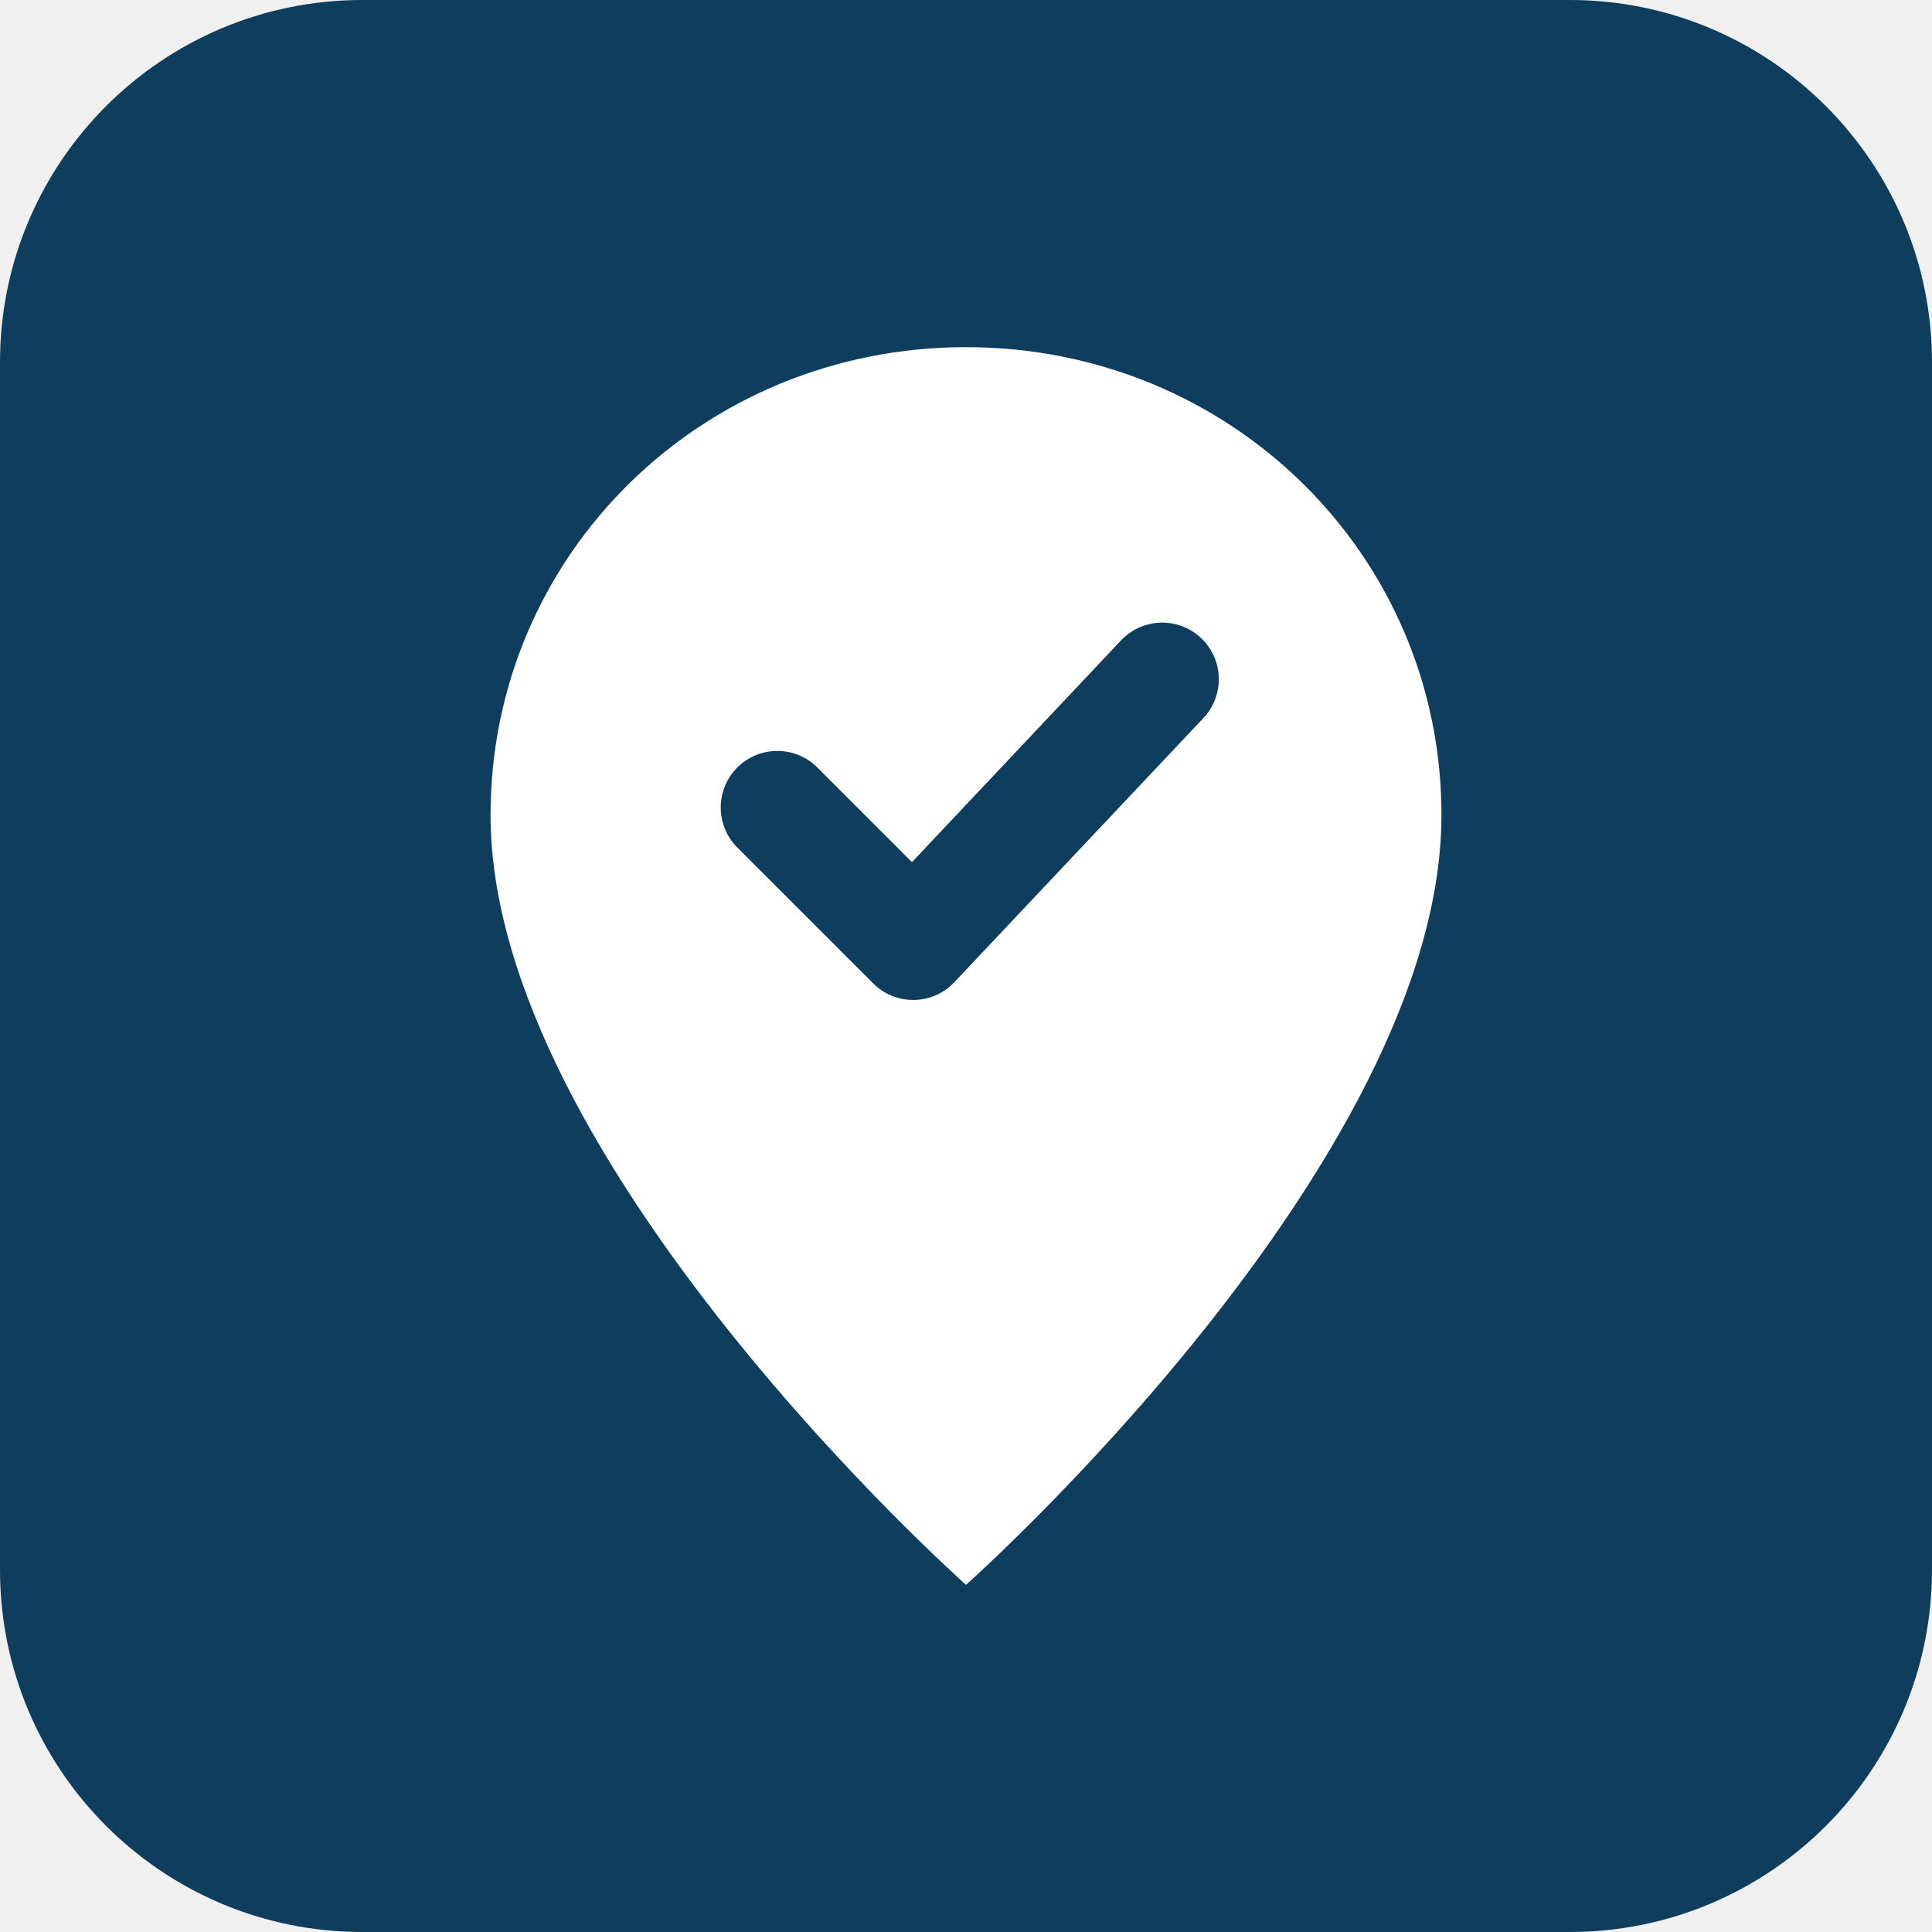
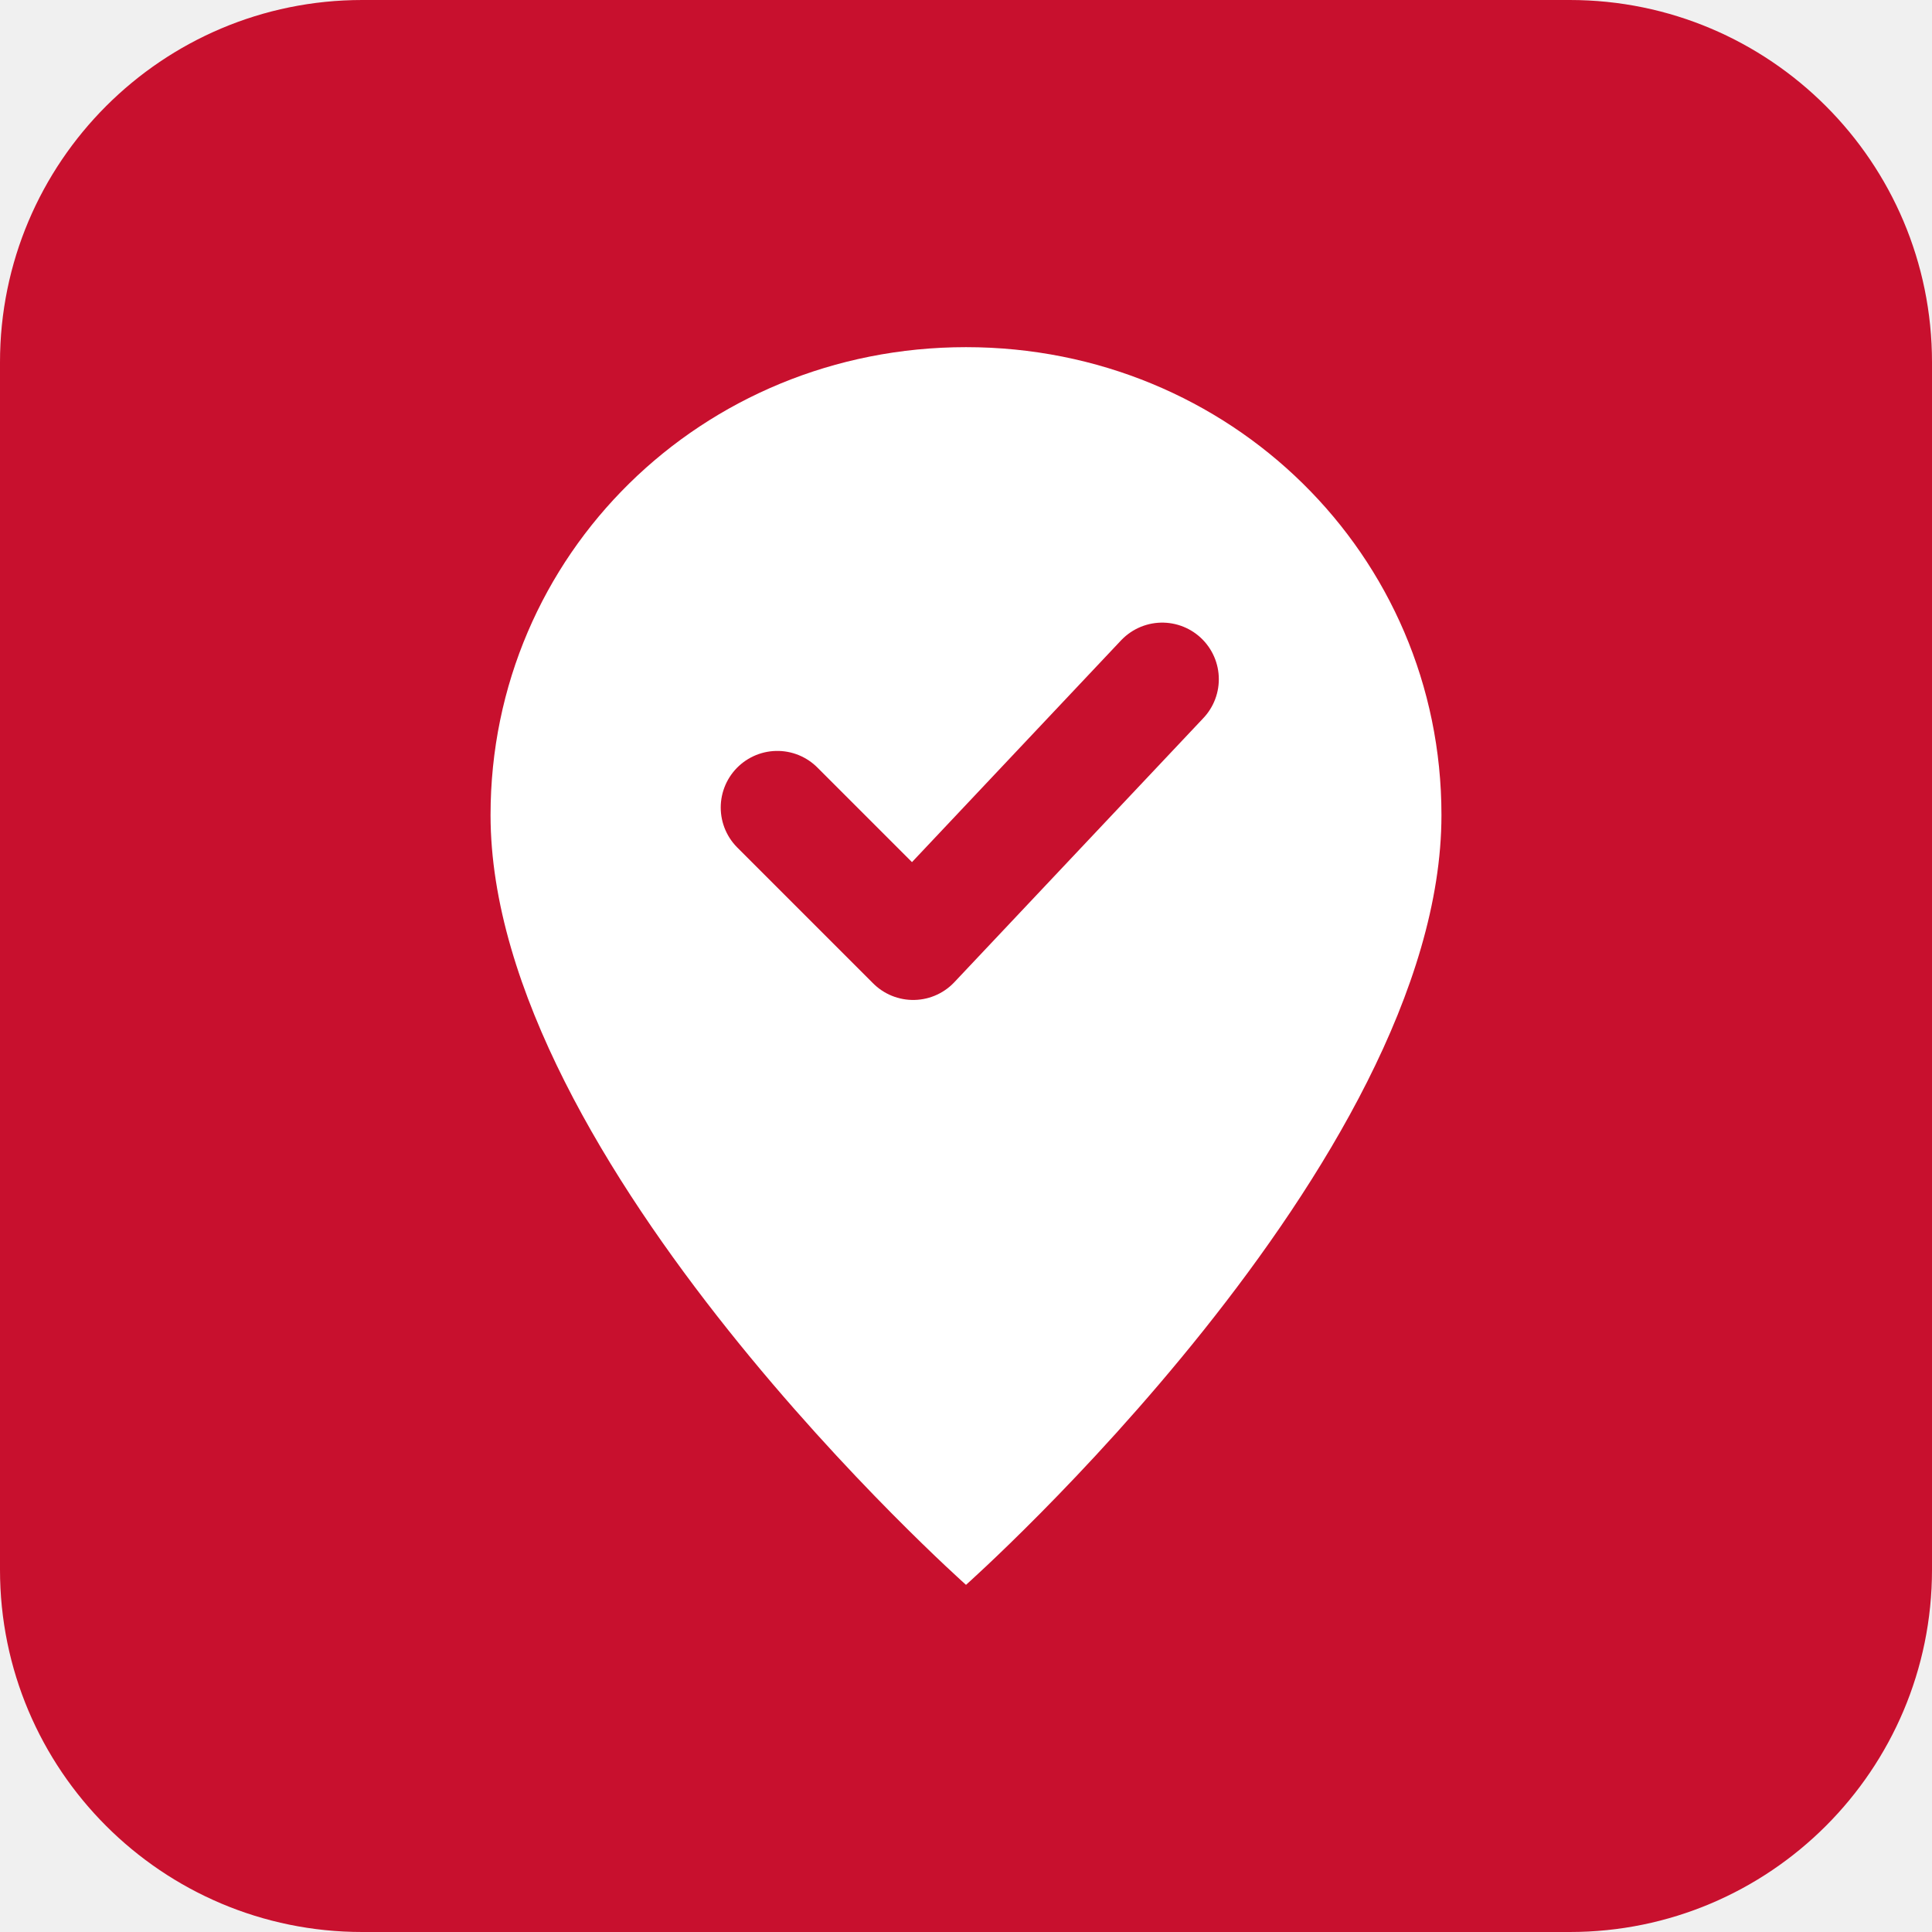
<svg xmlns="http://www.w3.org/2000/svg" viewBox="0 0 512 512">
-   <rect width="512" height="512" rx="96" fill="#0f3d5e" />
+   <rect width="512" height="512" rx="96" fill="#c8102e" />
  <path d="M256 92c-70 0-126 55-126 124 0 92 126 204 126 204s126-112 126-204c0-69-56-124-126-124z" fill="#ffffff" />
-   <path d="M206 214l36 36 66-70" fill="none" stroke="#0f3d5e" stroke-width="30" stroke-linecap="round" stroke-linejoin="round" />
+   <path d="M206 214l36 36 66-70" fill="none" stroke="#c8102e" stroke-width="30" stroke-linecap="round" stroke-linejoin="round" />
</svg>
